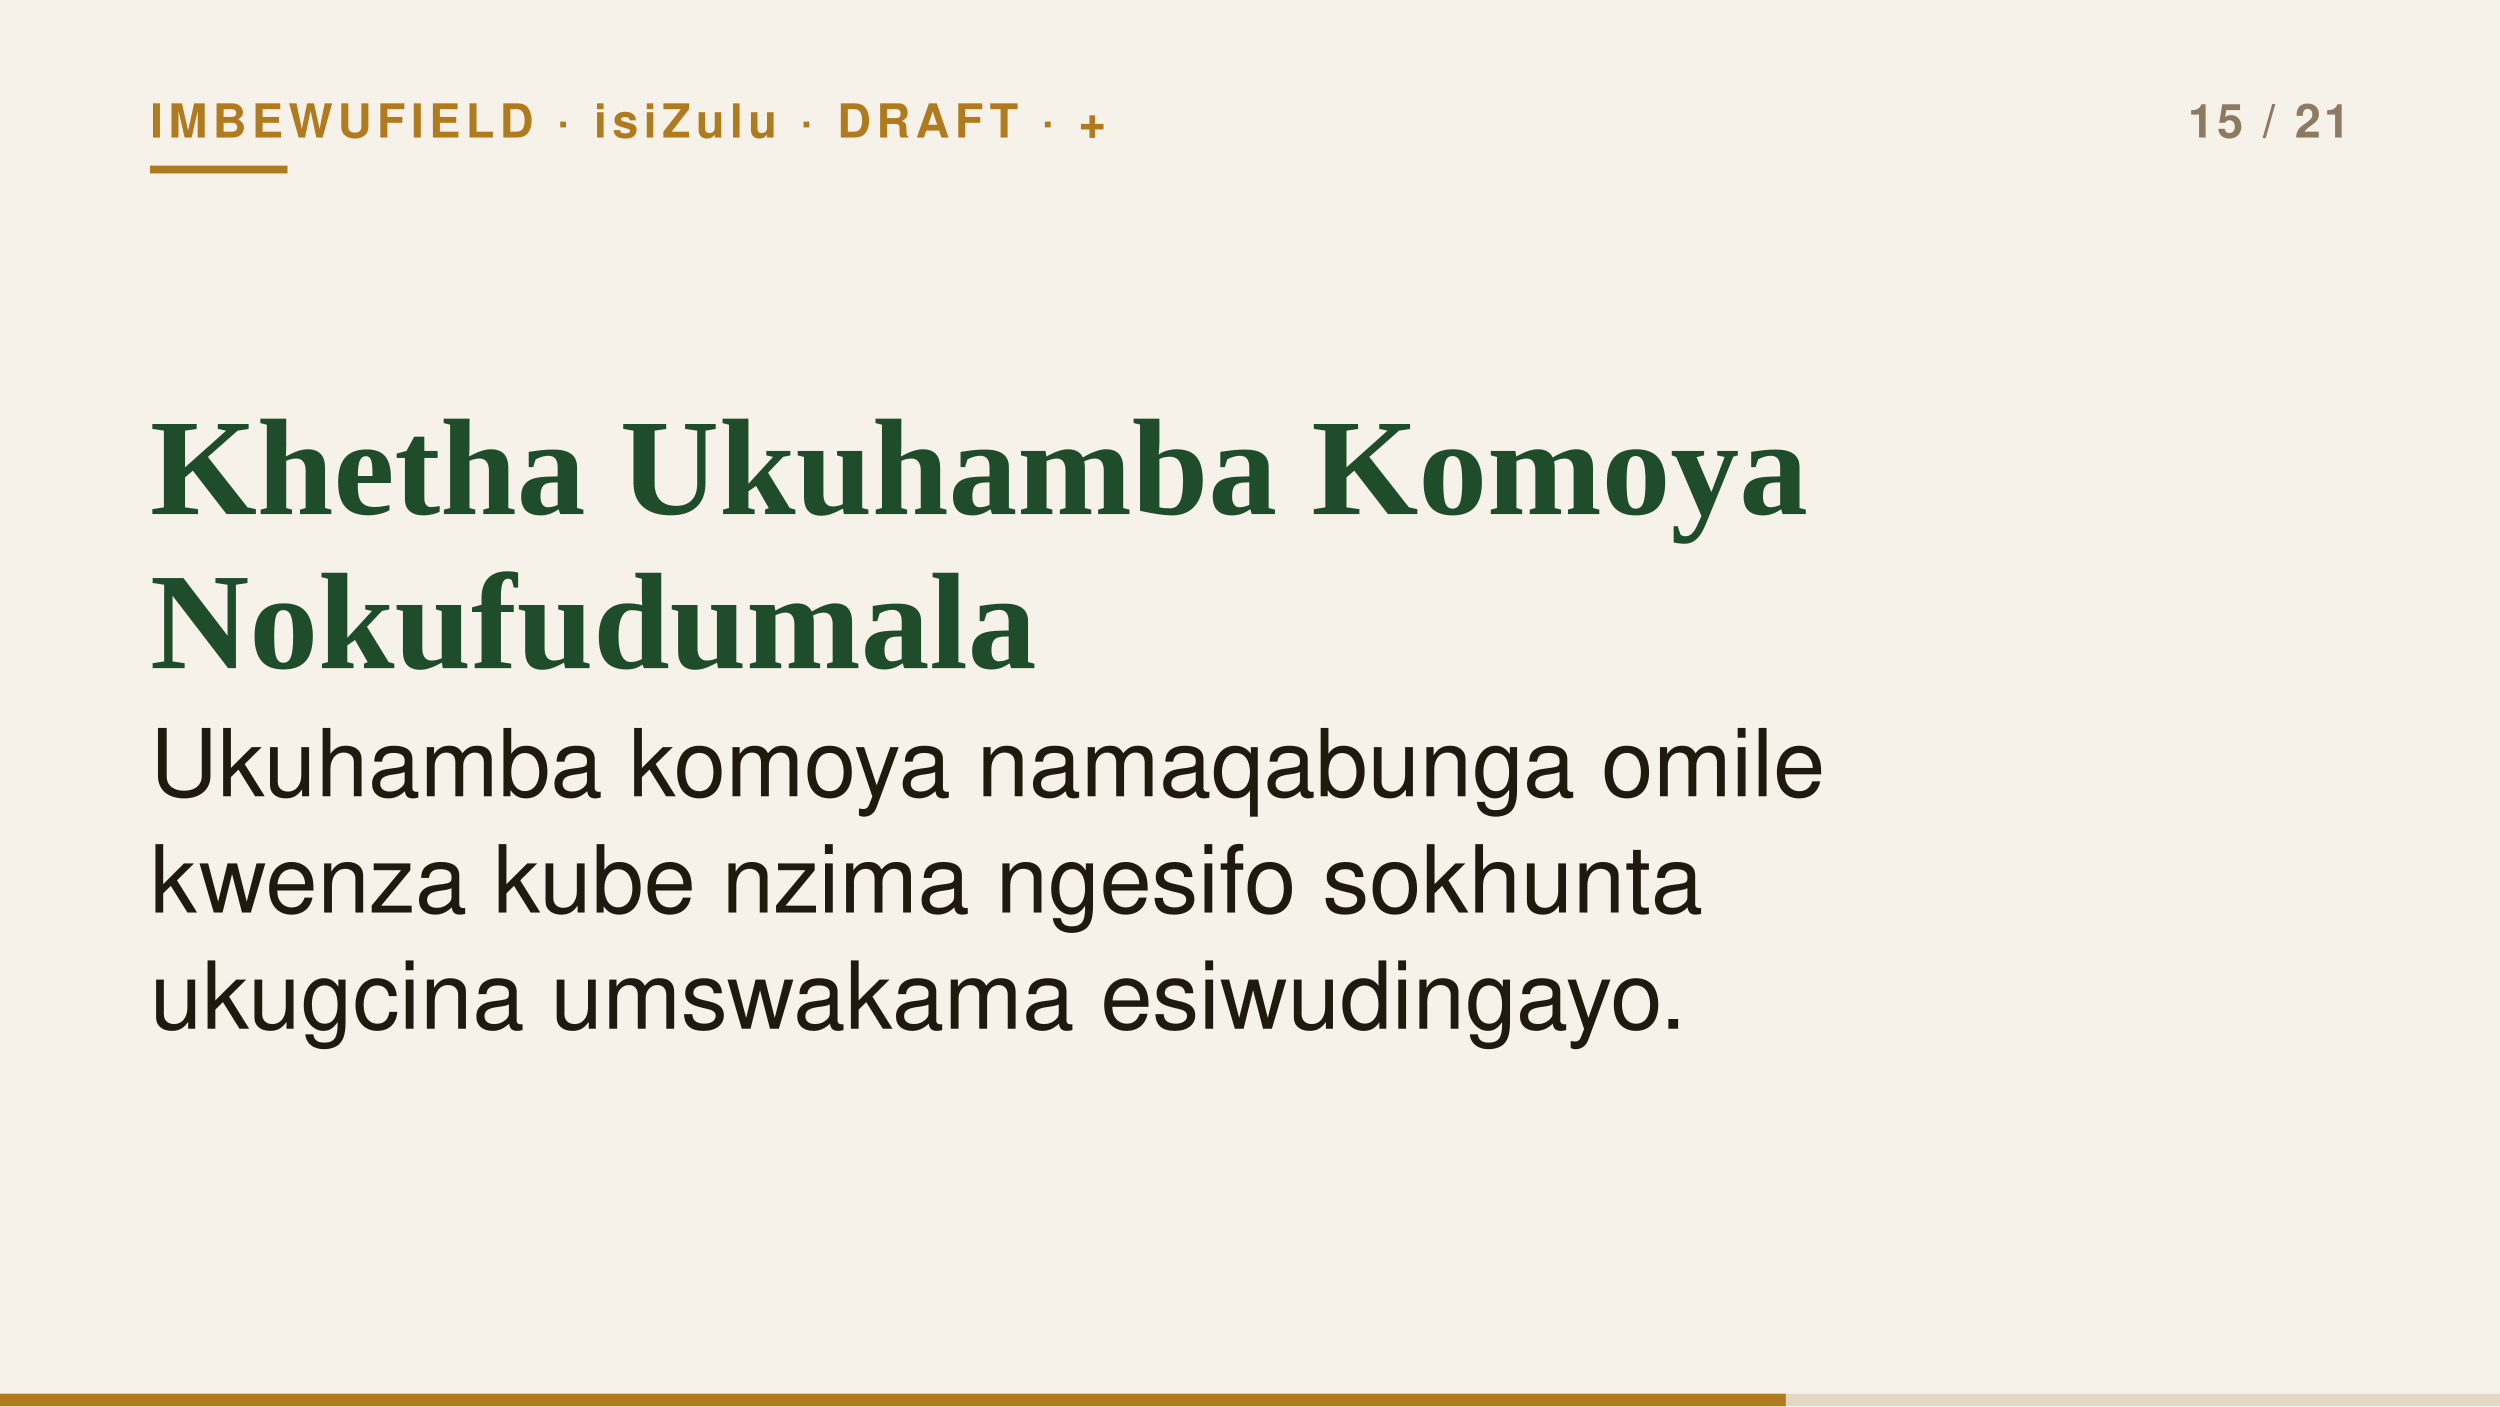
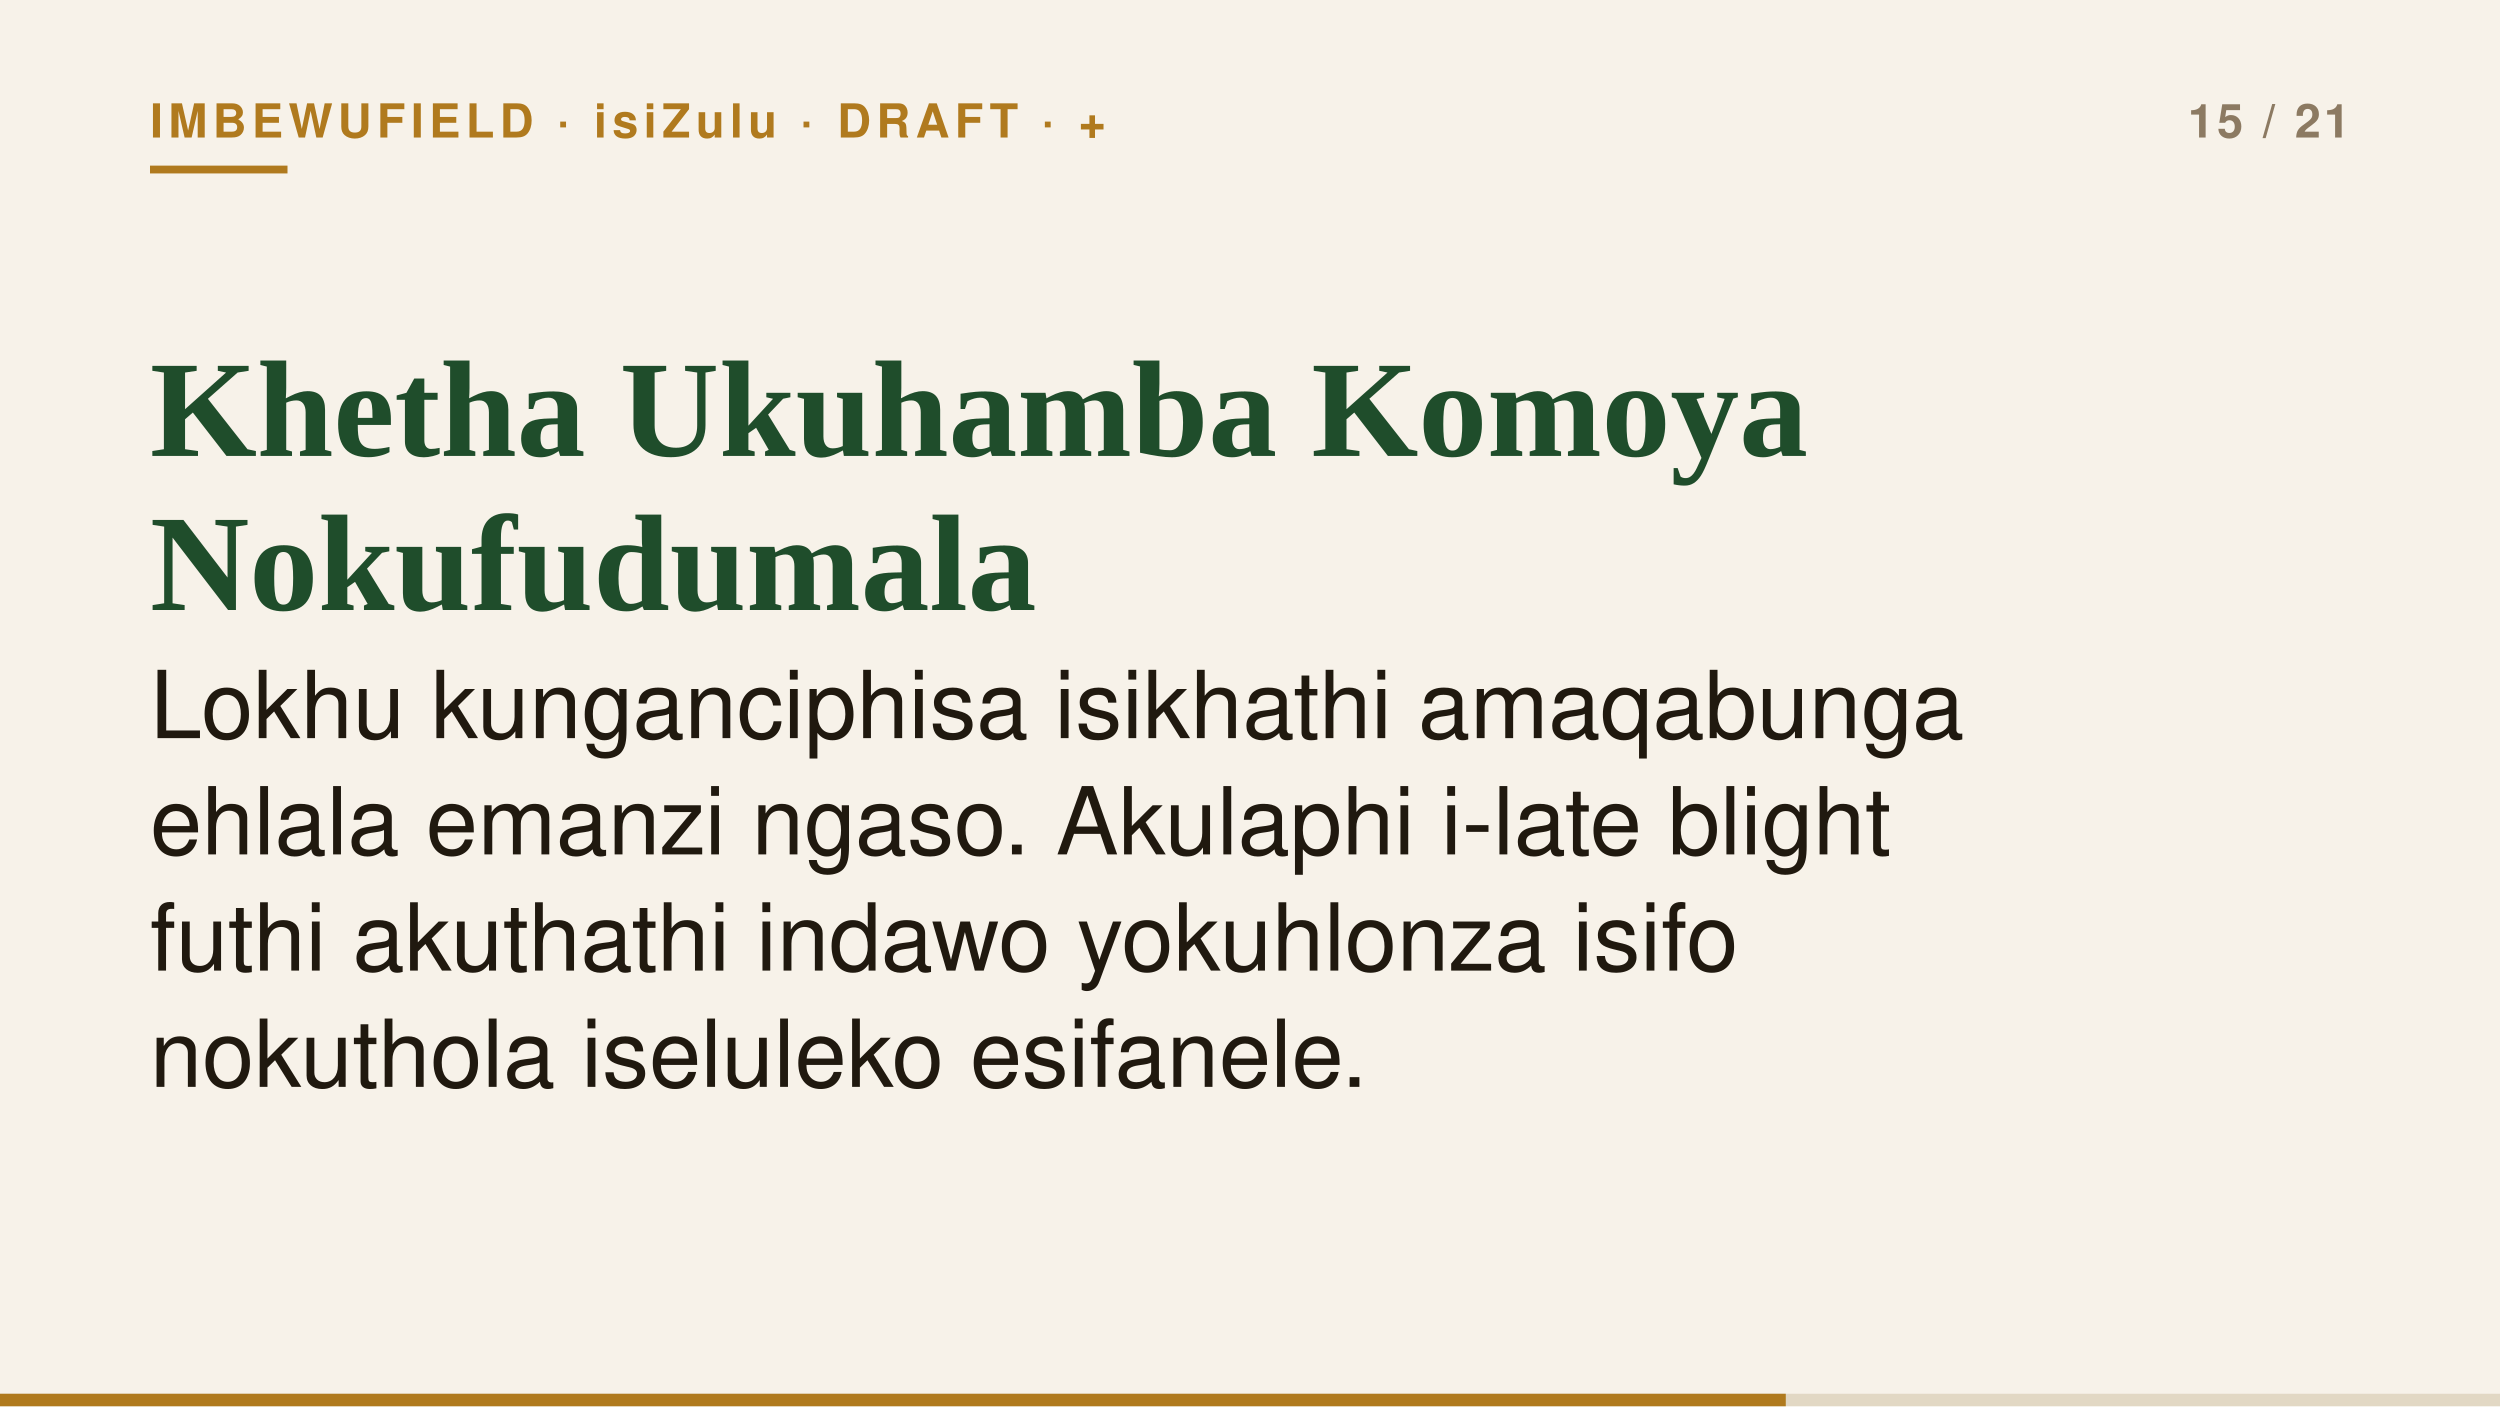
<svg xmlns="http://www.w3.org/2000/svg" viewBox="0 0 1600 900" width="1600" height="900">
  <style>.eye{font:700 30px 'Helvetica Neue',Helvetica,Arial,'Liberation Sans',sans-serif;letter-spacing:3.4px}.num{text-anchor:end;letter-spacing:2px}.hero{font:700 132px Georgia,'Iowan Old Style','Times New Roman',serif}.tag{font:italic 400 58px Georgia,'Iowan Old Style','Times New Roman',serif}.title{font-family:Georgia,'Iowan Old Style','Times New Roman',serif;font-weight:700}.lead{font-family:'Helvetica Neue',Helvetica,Arial,'Liberation Sans',sans-serif;font-weight:400}.point{font-family:'Helvetica Neue',Helvetica,Arial,'Liberation Sans',sans-serif;font-weight:400}.q{font:italic 400 46px Georgia,'Iowan Old Style','Times New Roman',serif}</style>
  <rect width="1600" height="900" fill="#F7F2E9" />
  <text class="eye" font-size="30" x="96" y="88" fill="#B07A1E">IMBEWUFIELD · isiZulu · DRAFT · +</text>
  <text class="eye num" x="1504" y="88" fill="#8C7A62">15 / 21</text>
  <rect x="96" y="106" width="88" height="5" fill="#B07A1E" />
  <text class="title" font-size="88" fill="#1F4D2B">
-     <tspan x="96" y="329">Khetha Ukuhamba Komoya</tspan>
-     <tspan x="96" y="427.6">Nokufudumala</tspan>
+     <tspan x="96" y="291.8">Khetha Ukuhamba Komoya</tspan>
+     <tspan x="96" y="390.4">Nokufudumala</tspan>
  </text>
  <text class="lead" font-size="60" fill="#20190F">
-     <tspan x="96" y="509.6">Ukuhamba komoya namaqabunga omile</tspan>
-     <tspan x="96" y="584">kwenza kube nzima ngesifo sokhunta</tspan>
-     <tspan x="96" y="658.4">ukugcina umswakama esiwudingayo.</tspan>
+     <tspan x="96" y="472.4">Lokhu kunganciphisa isikhathi amaqabunga</tspan>
+     <tspan x="96" y="546.8">ehlala emanzi ngaso. Akulaphi i-late blight</tspan>
+     <tspan x="96" y="621.2">futhi akuthathi indawo yokuhlonza isifo</tspan>
+     <tspan x="96" y="695.6">nokuthola iseluleko esifanele.</tspan>
  </text>
  <rect x="0" y="892" width="1600" height="8" fill="#E2D8C4" />
  <rect x="0" y="892" width="1142.9" height="8" fill="#B07A1E" />
</svg>
